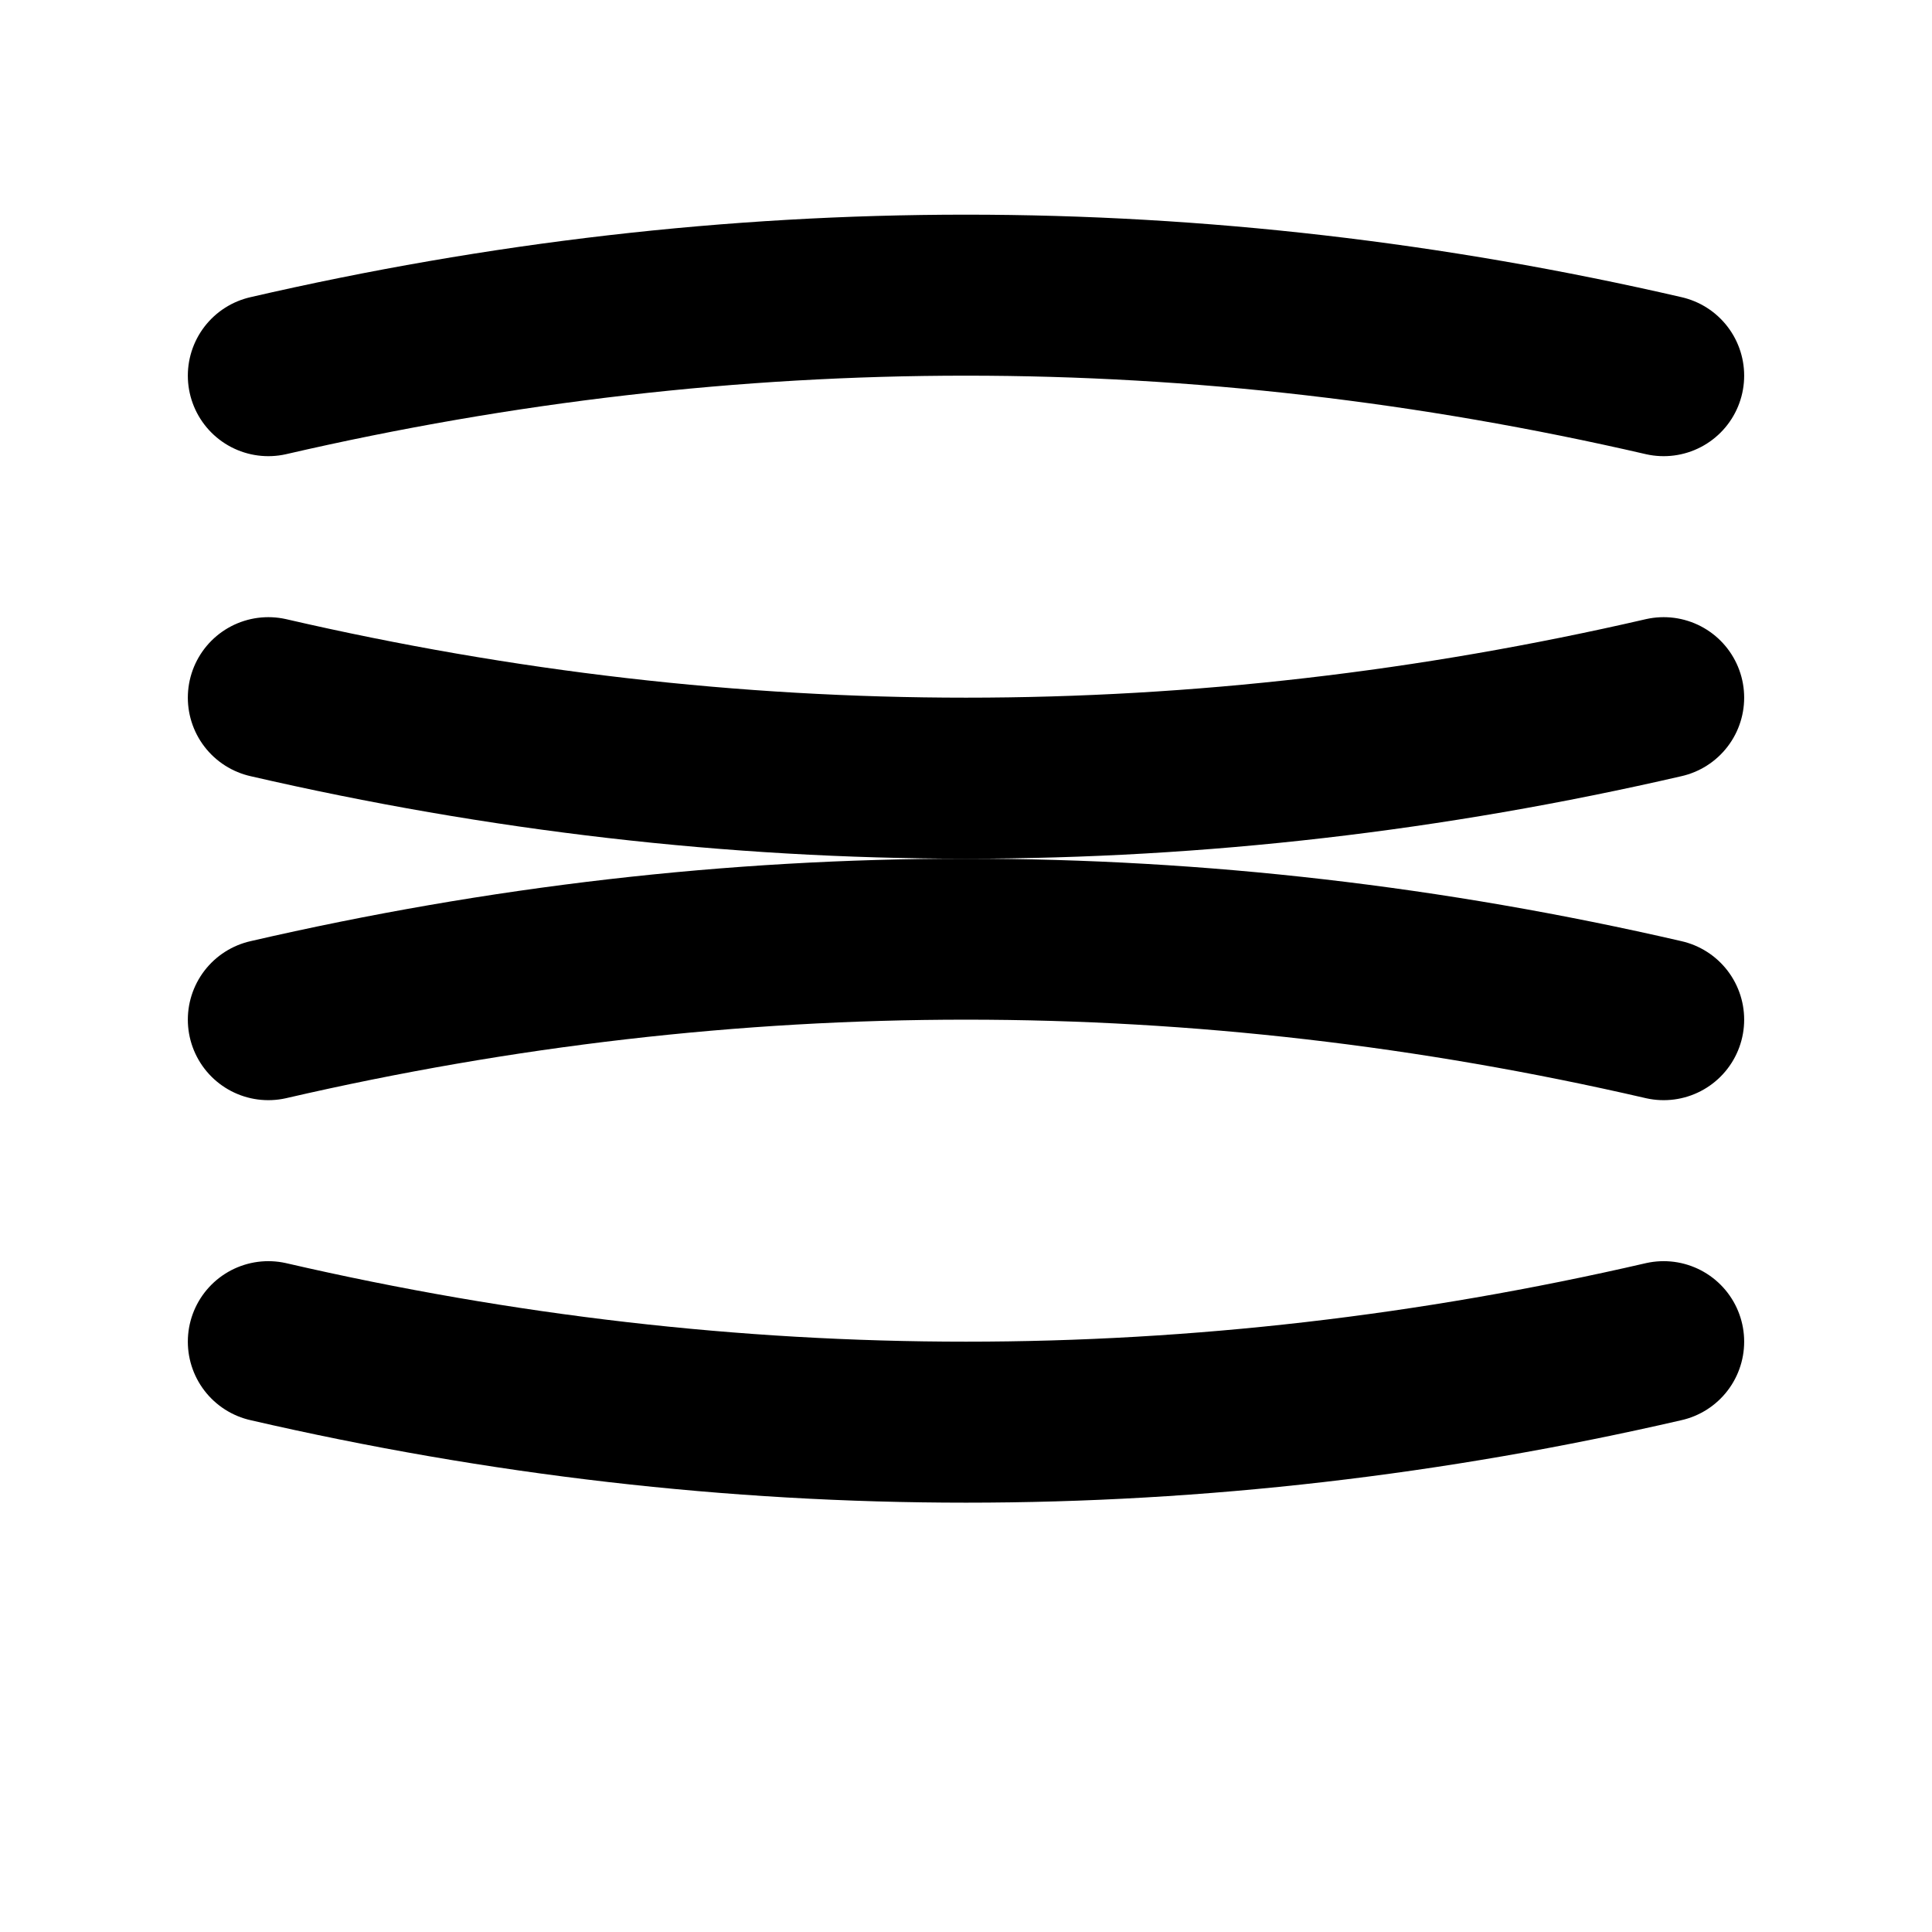
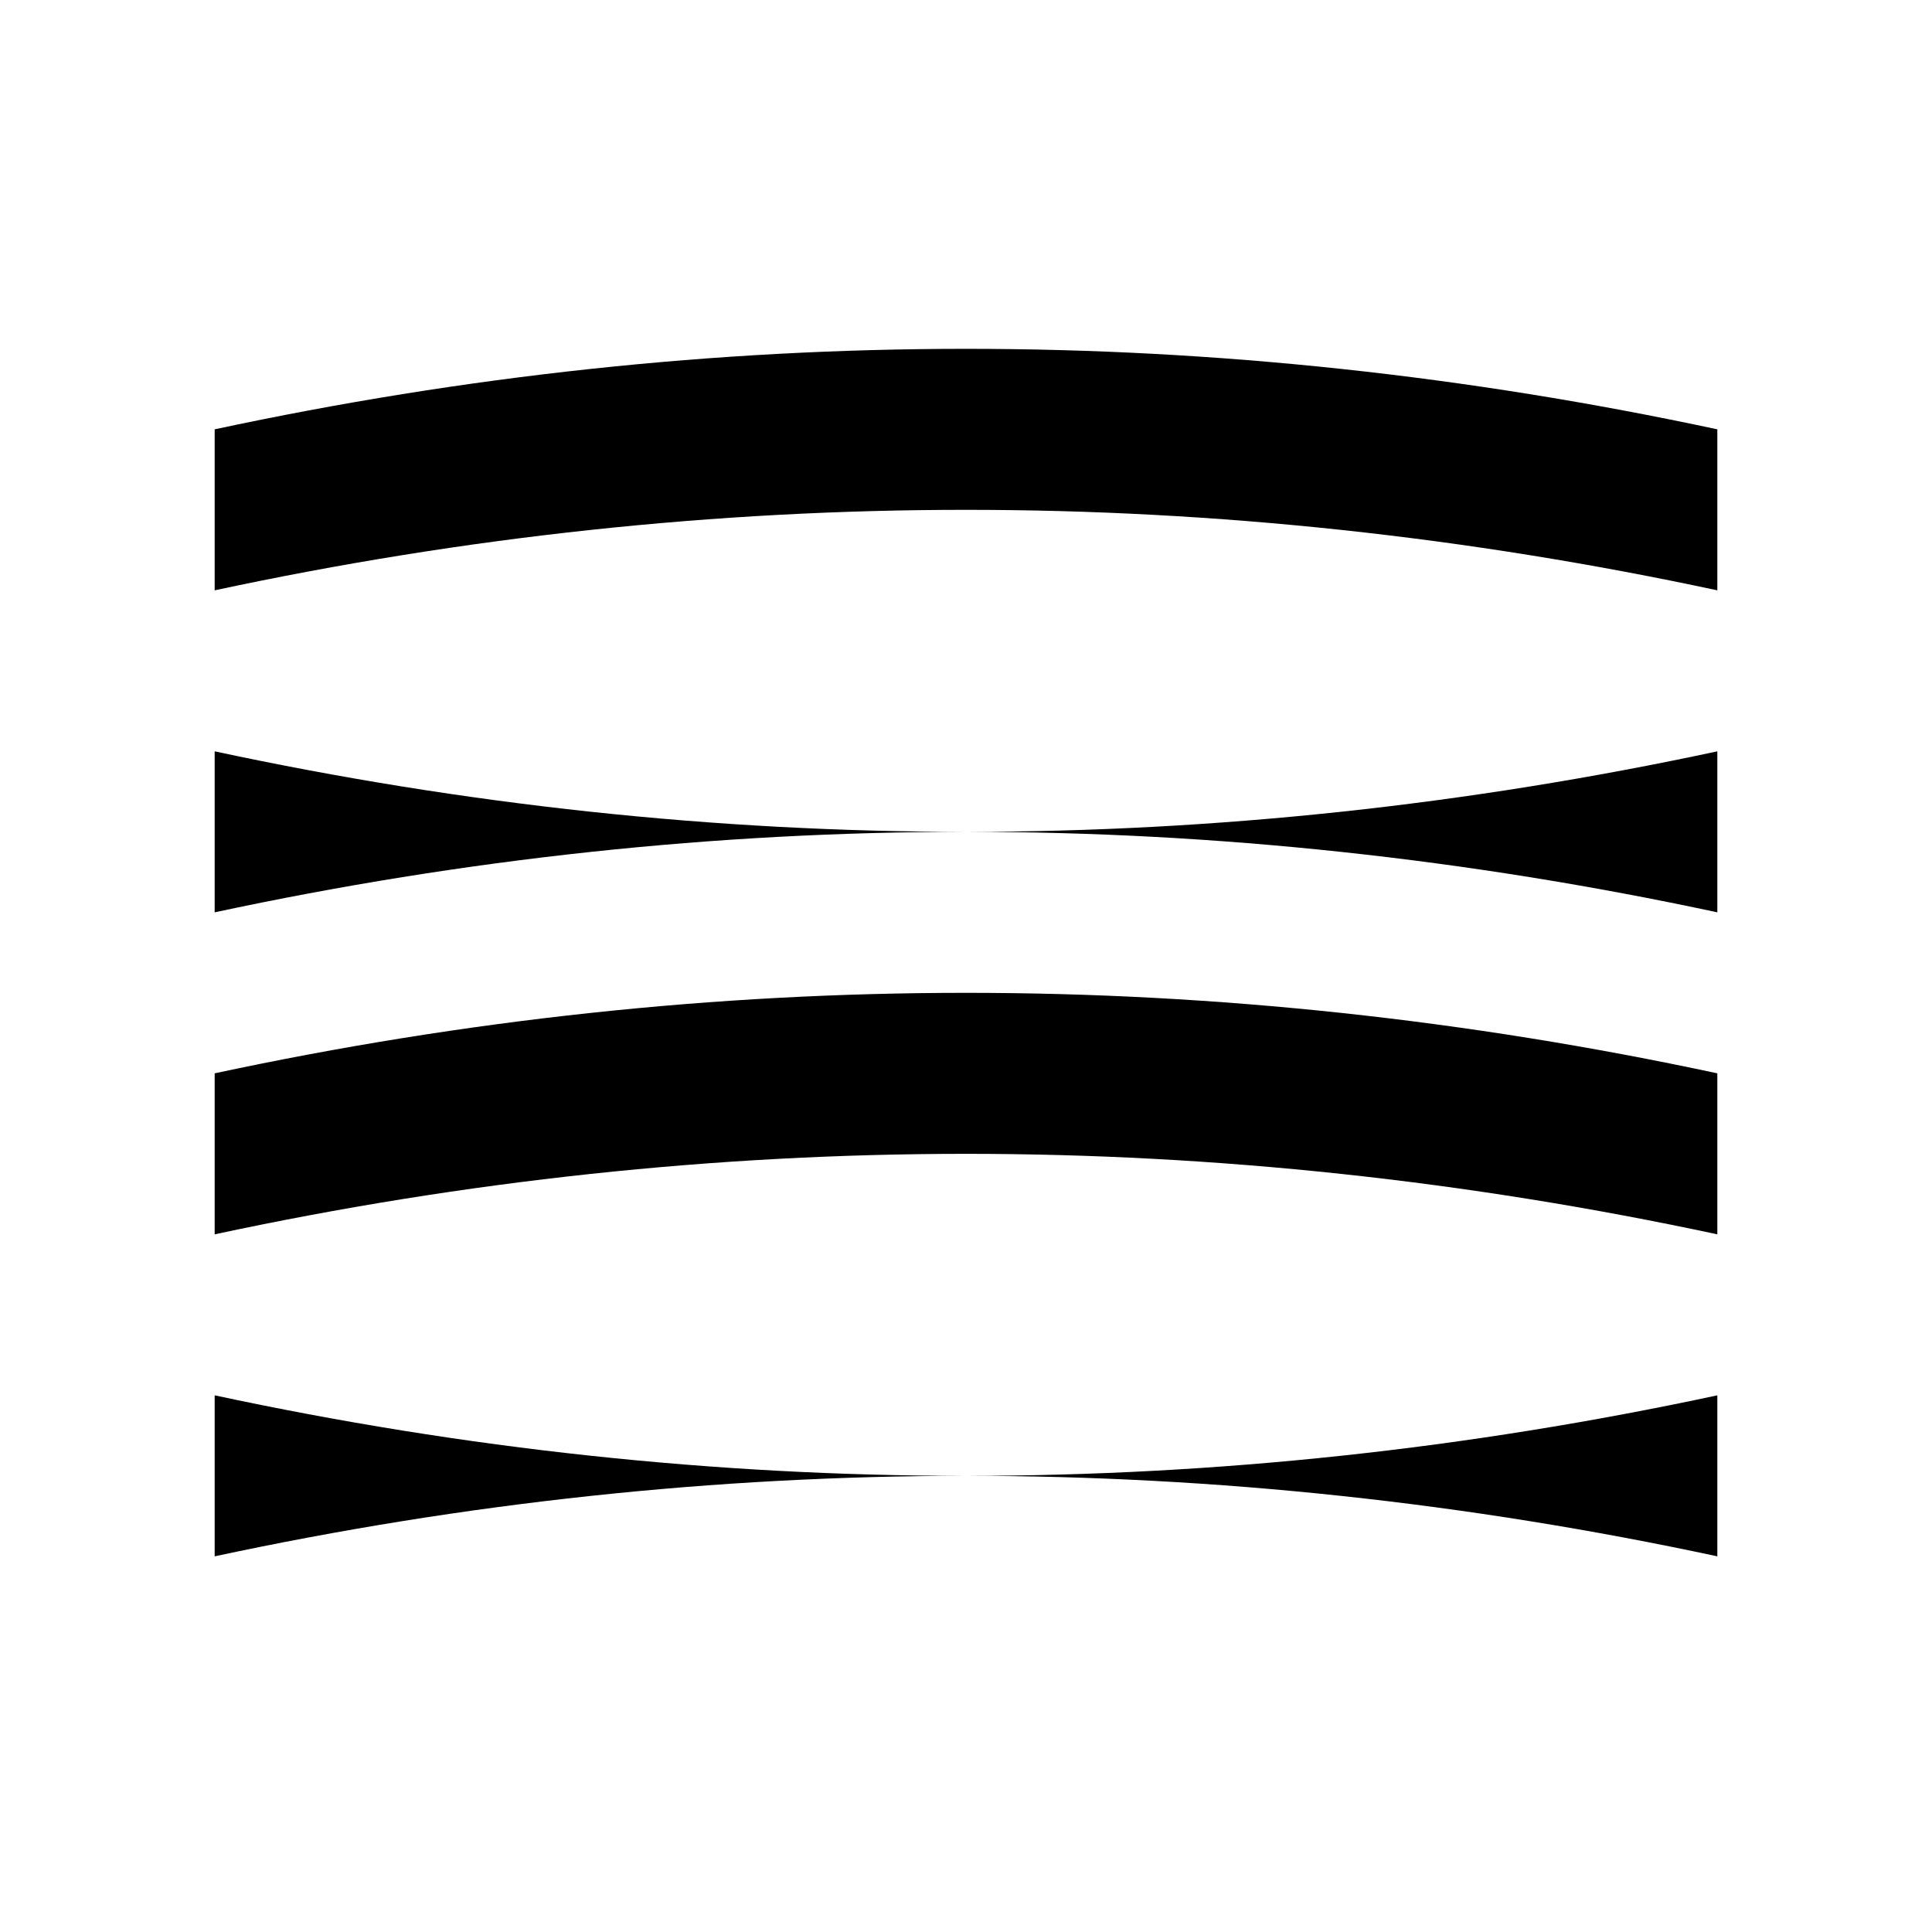
<svg xmlns="http://www.w3.org/2000/svg" width="36" height="36" viewBox="0 0 36 36">
-   <path d="M 5 7 Q 18 4 31 7" fill="none" stroke="#000000" stroke-width="3" stroke-linecap="round" />
-   <path d="M 5 13 Q 18 16 31 13" fill="none" stroke="#000000" stroke-width="3" stroke-linecap="round" />
-   <path d="M 5 19 Q 18 16 31 19" fill="none" stroke="#000000" stroke-width="3" stroke-linecap="round" />
-   <path d="M 5 25 Q 18 28 31 25" fill="none" stroke="#000000" stroke-width="3" stroke-linecap="round" />
+   <rect width="36" height="36" fill="none" />
+   <path d="M 4 8 Q 18 5 32 8 L 32 11 Q 18 8 4 11 Z" fill="#000000" />
+   <path d="M 4 14 Q 18 17 32 14 L 32 17 Q 18 14 4 17 Z" fill="#000000" />
+   <path d="M 4 20 Q 18 17 32 20 L 32 23 Q 18 20 4 23 Z" fill="#000000" />
+   <path d="M 4 26 Q 18 29 32 26 L 32 29 Q 18 26 4 29 Z" fill="#000000" />
</svg>
